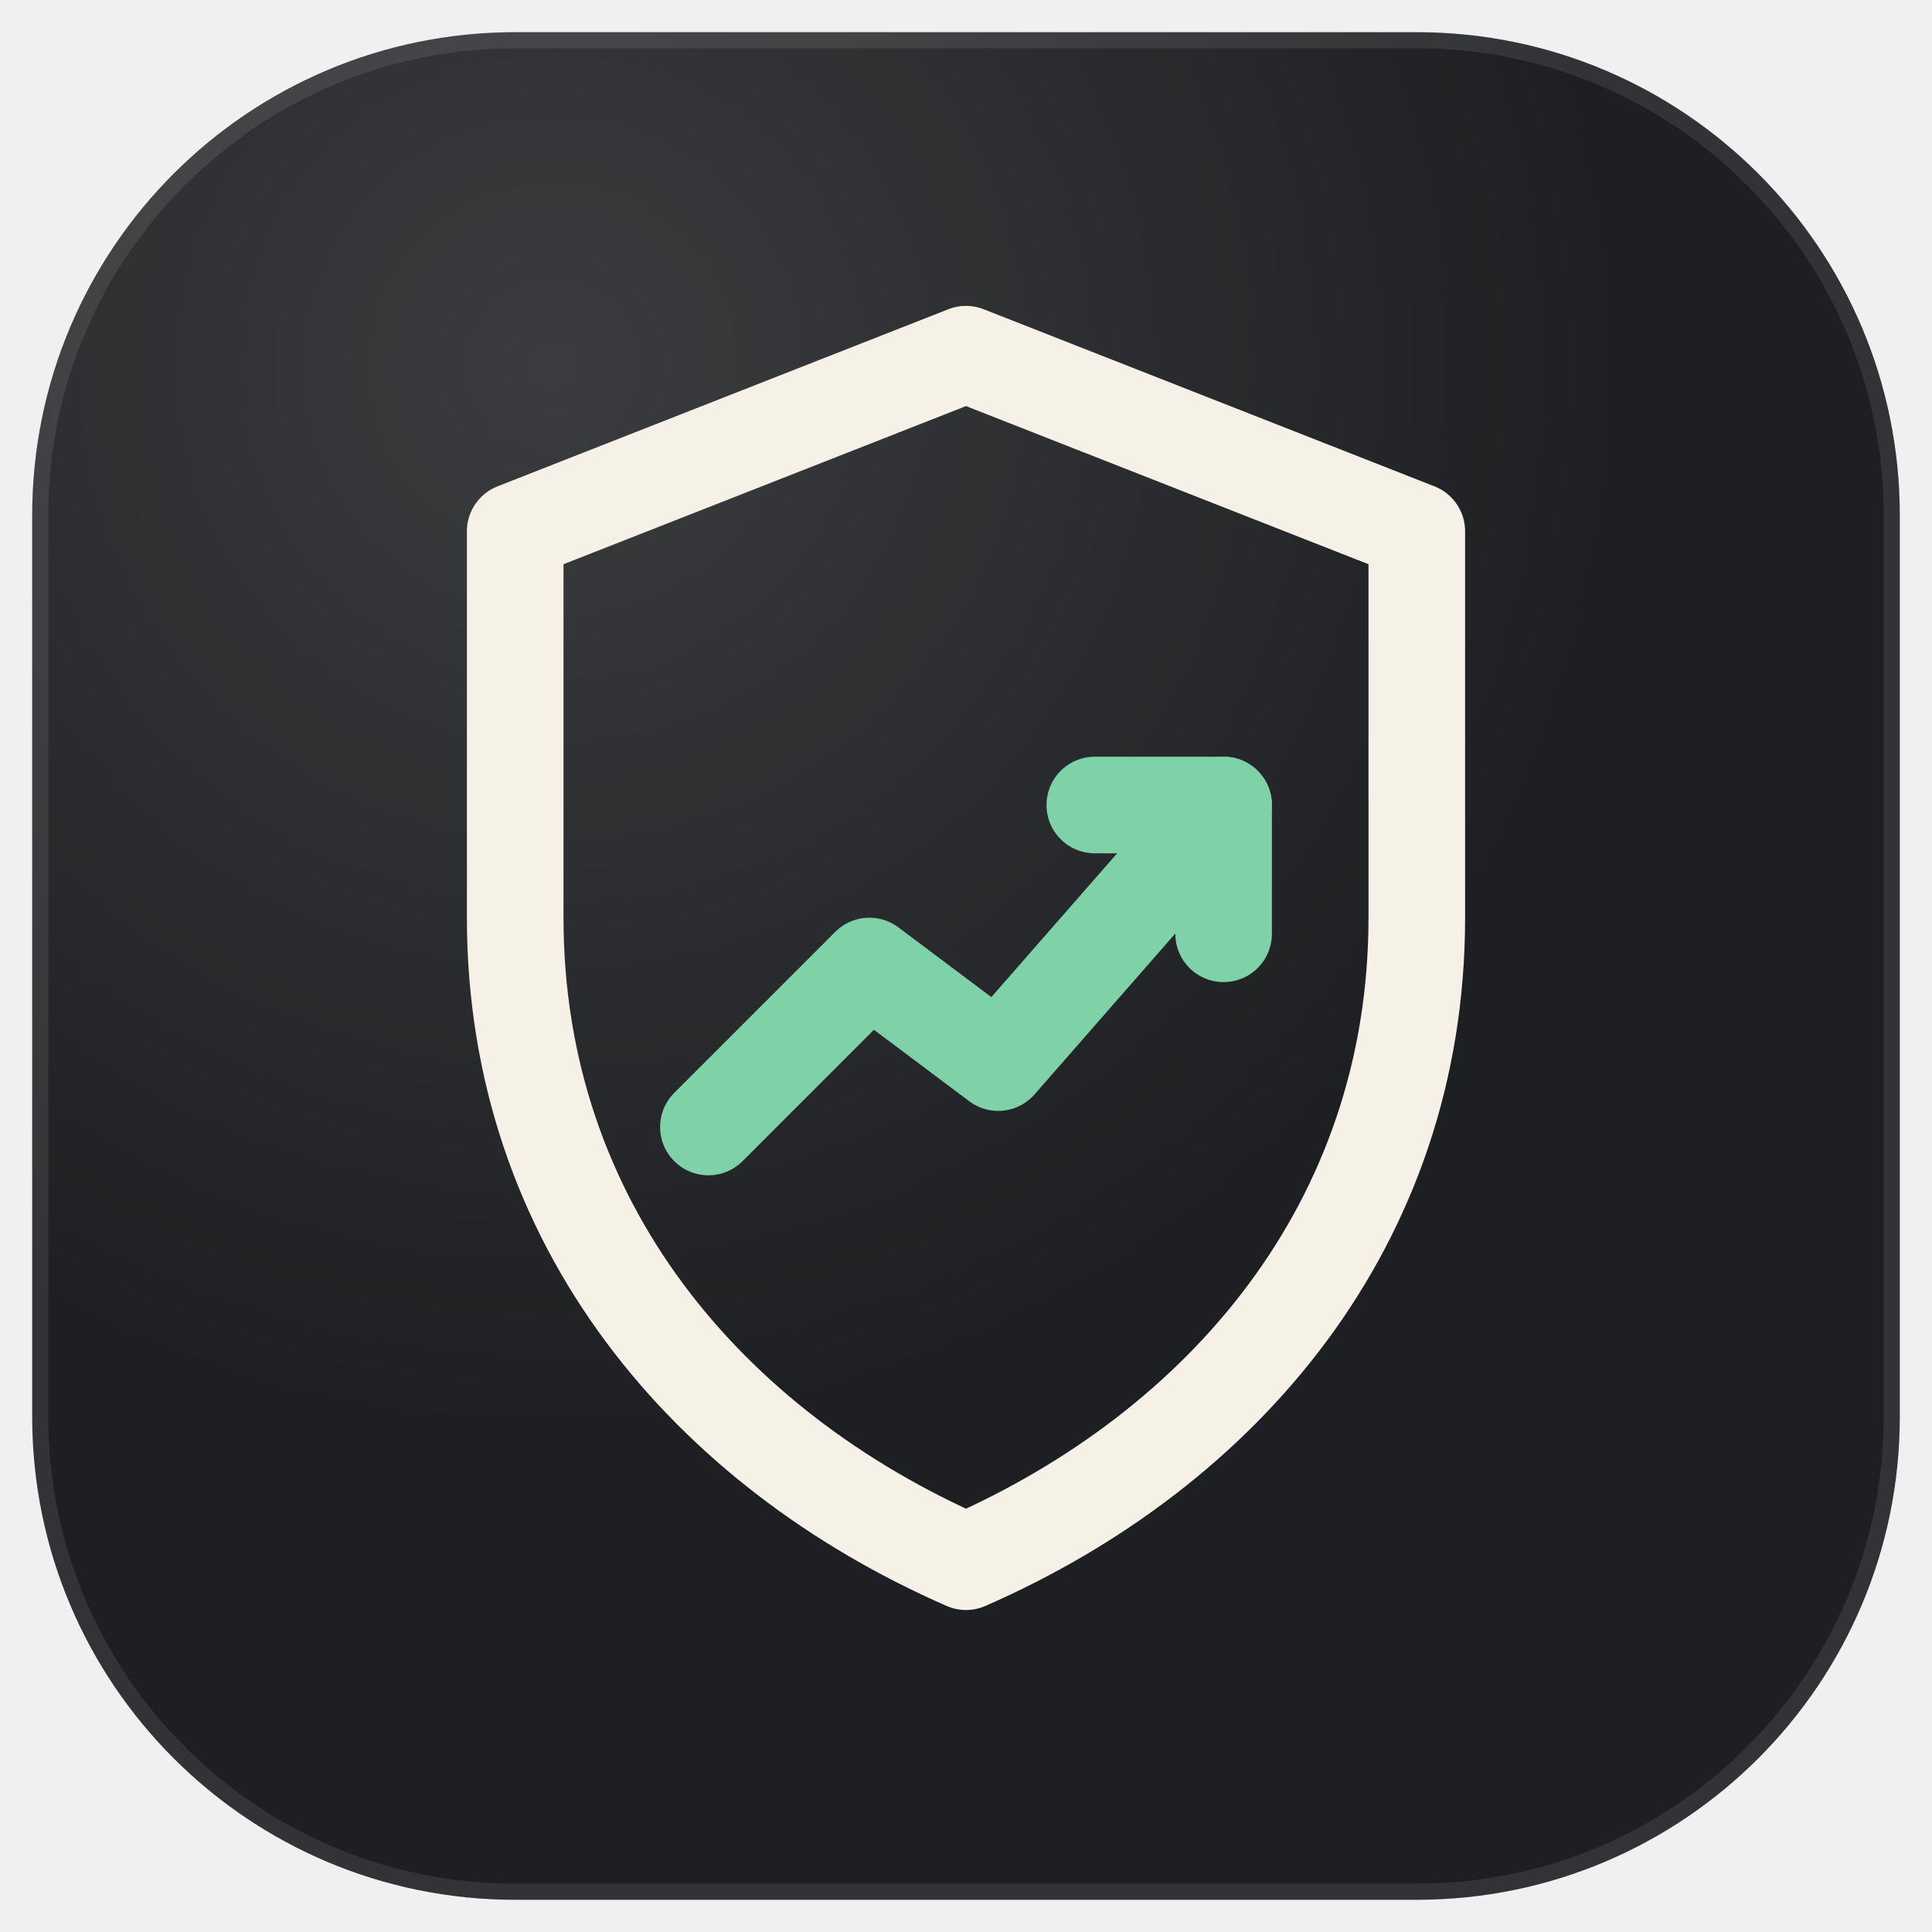
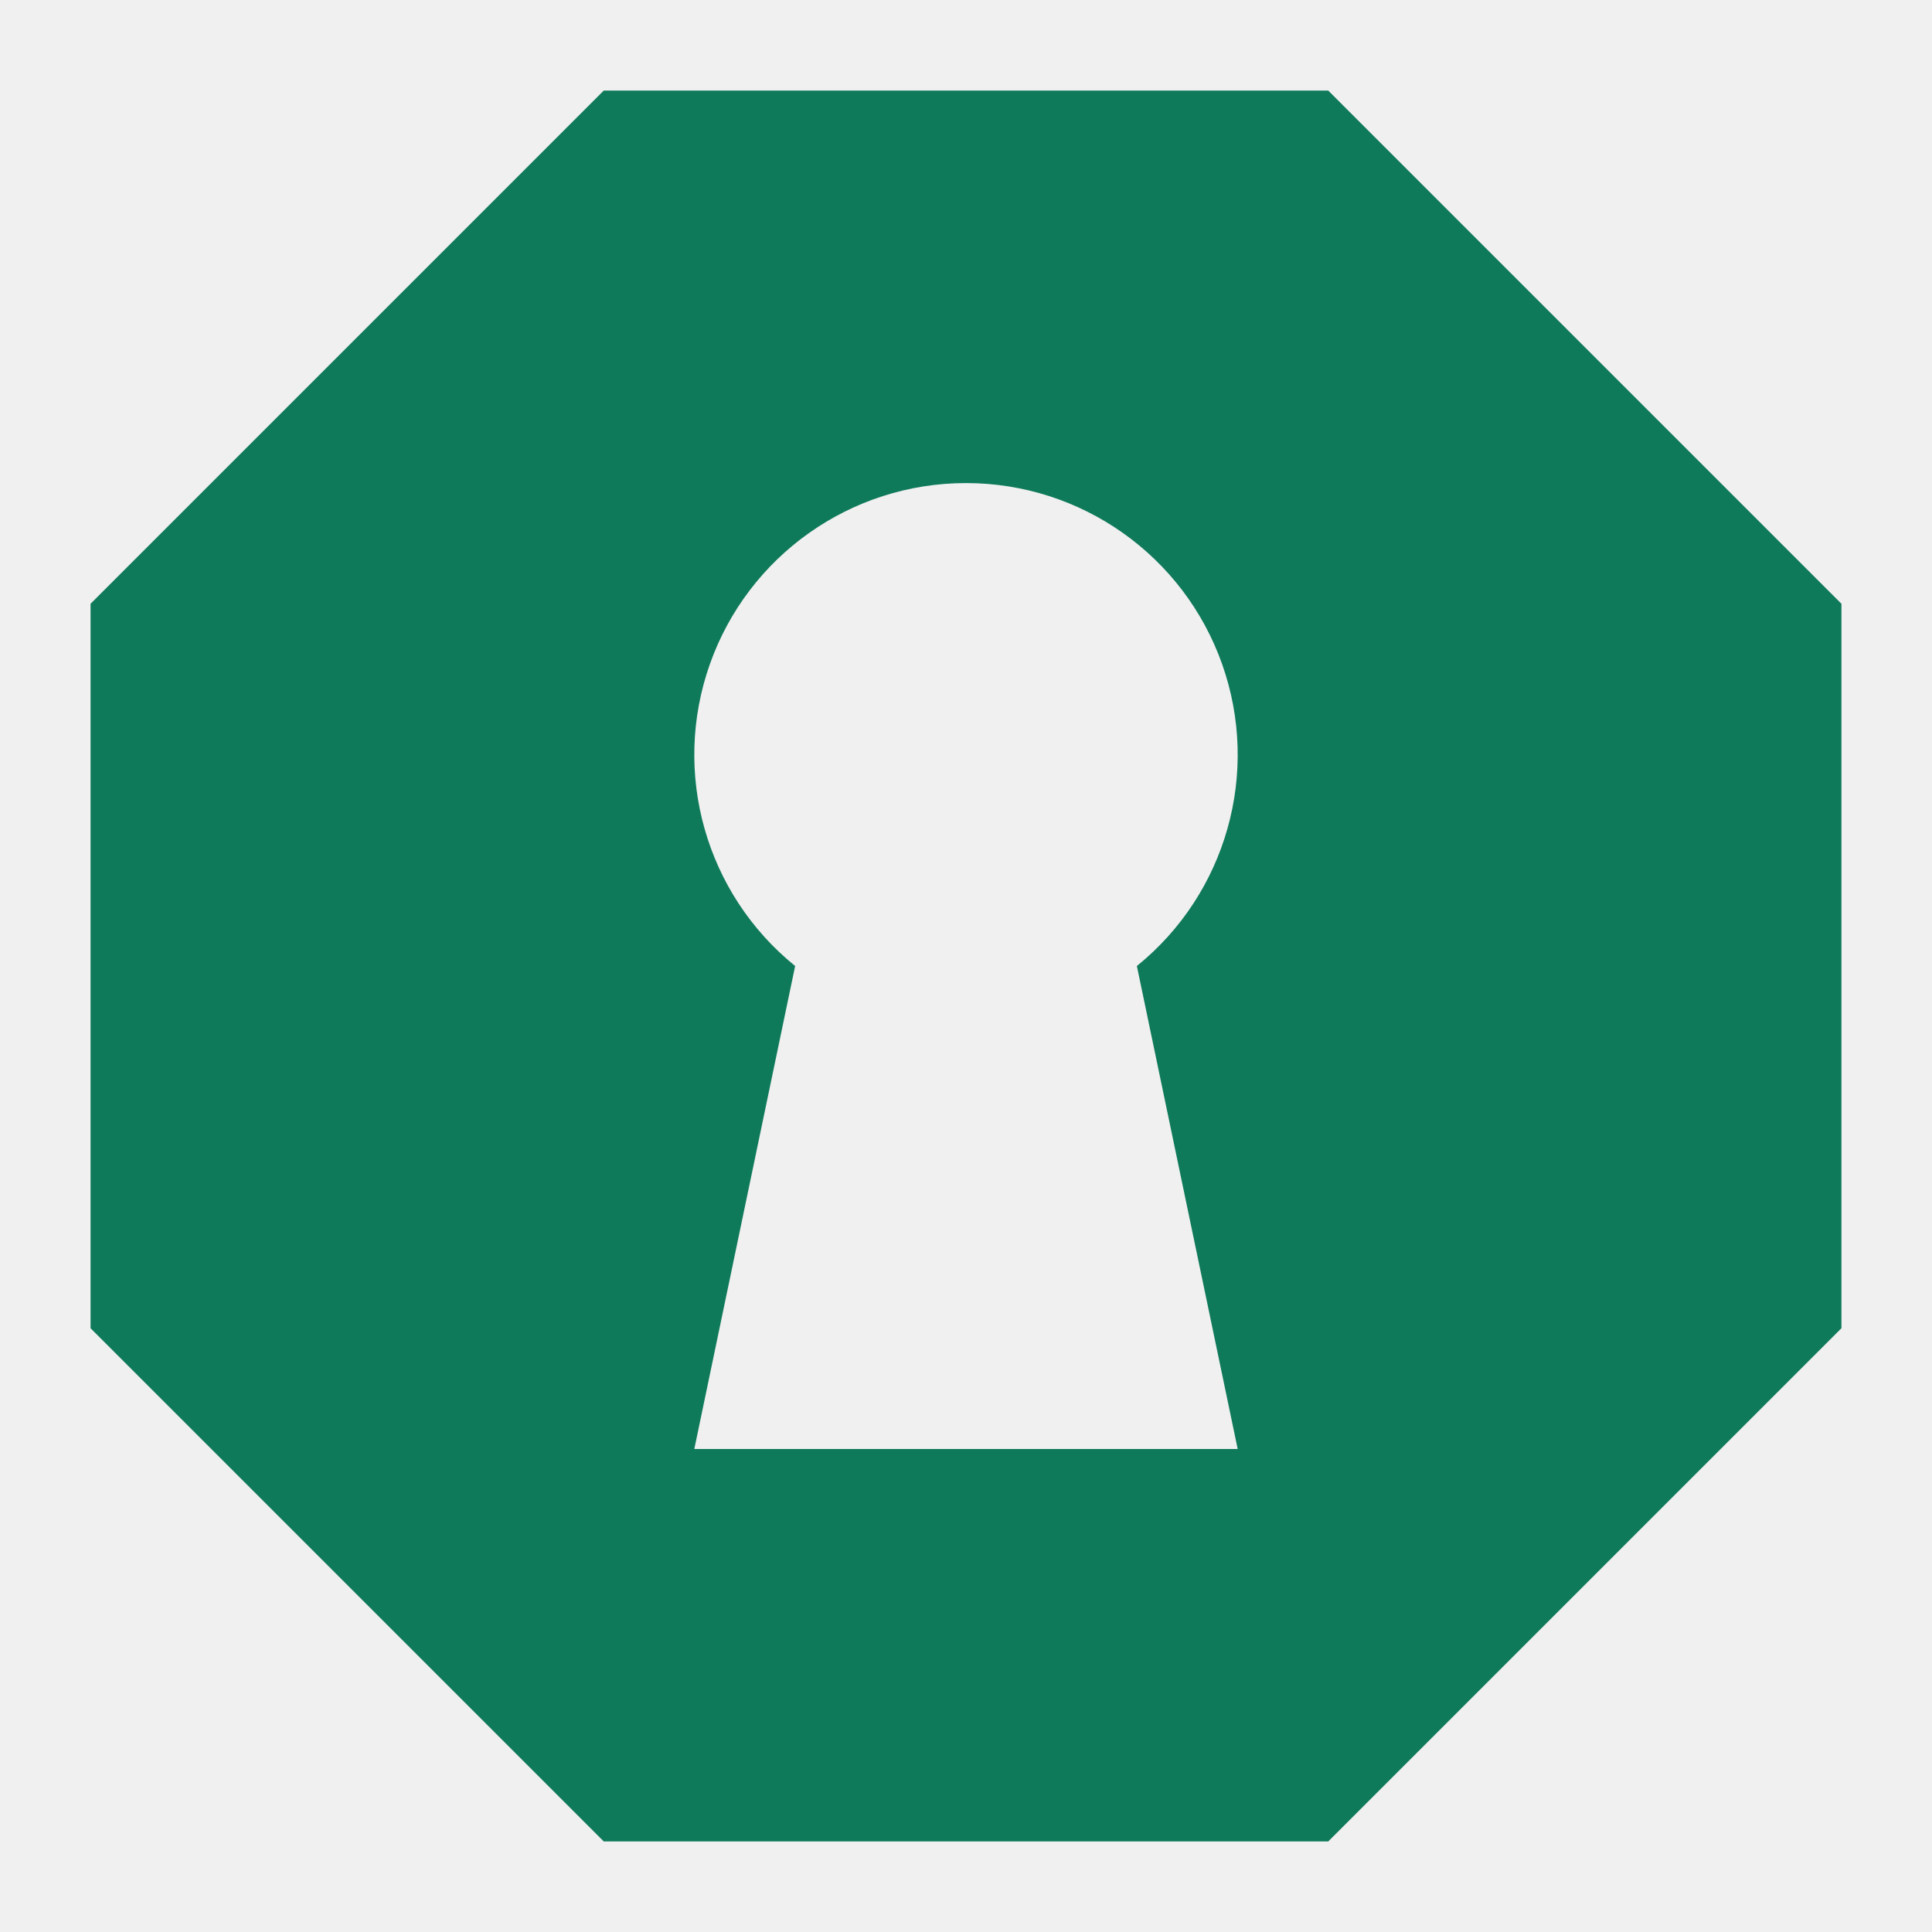
- <svg xmlns="http://www.w3.org/2000/svg" viewBox="0 0 120 120" width="120" height="120" role="img" aria-labelledby="t">
-   <style>.v{transform-box:view-box}.line{stroke-dasharray:46;animation:draw 3.8s cubic-bezier(.4,.1,.2,1) infinite}@keyframes draw{0%{stroke-dashoffset:46}35%{stroke-dashoffset:0}80%{stroke-dashoffset:0;opacity:1}100%{stroke-dashoffset:0;opacity:0}}.tip{animation:tip 3.8s ease-out infinite}@keyframes tip{0%,30%{opacity:0}40%,80%{opacity:1}100%{opacity:0}}@media (prefers-reduced-motion: reduce){*{animation:none!important}}</style>
-   <defs>
-     <radialGradient id="lift" cx="28%" cy="18%" r="95%">
-       <stop offset="0" stop-color="#fff" stop-opacity=".13" />
-       <stop offset=".6" stop-color="#fff" stop-opacity="0" />
-     </radialGradient>
-   </defs>
-   <rect x="2" y="2" width="116" height="116" rx="30" fill="#1d1f22" />
-   <rect x="2" y="2" width="116" height="116" rx="30" fill="url(#lift)" />
-   <rect x="2.5" y="2.5" width="115" height="115" rx="29.5" fill="none" stroke="#fff" stroke-opacity=".09" />
-   <g fill="none" stroke="#f6f1e7" stroke-width="6" stroke-linecap="round" stroke-linejoin="round">
-     <path d="M60 22L88 33V57C88 76 76 90 60 97C44 90 32 76 32 57V33Z" />
-     <path class="line" d="M44 70L54 60L62 66L76 50" stroke="#7fd1a8" />
-     <path class="tip" d="M68 50H76V58" stroke="#7fd1a8" />
-   </g>
+ <svg xmlns="http://www.w3.org/2000/svg" viewBox="0 0 64 64" width="64" height="64" role="img" aria-label="Finance Dashboard Backend">
+   <path fill="#0F7A5A" fill-rule="evenodd" d="M20 3h24l17 17v24L44 61H20L3 44V20zM26.34 32a9 9 0 1 1 11.32 0L41 48H23z" />
</svg>
